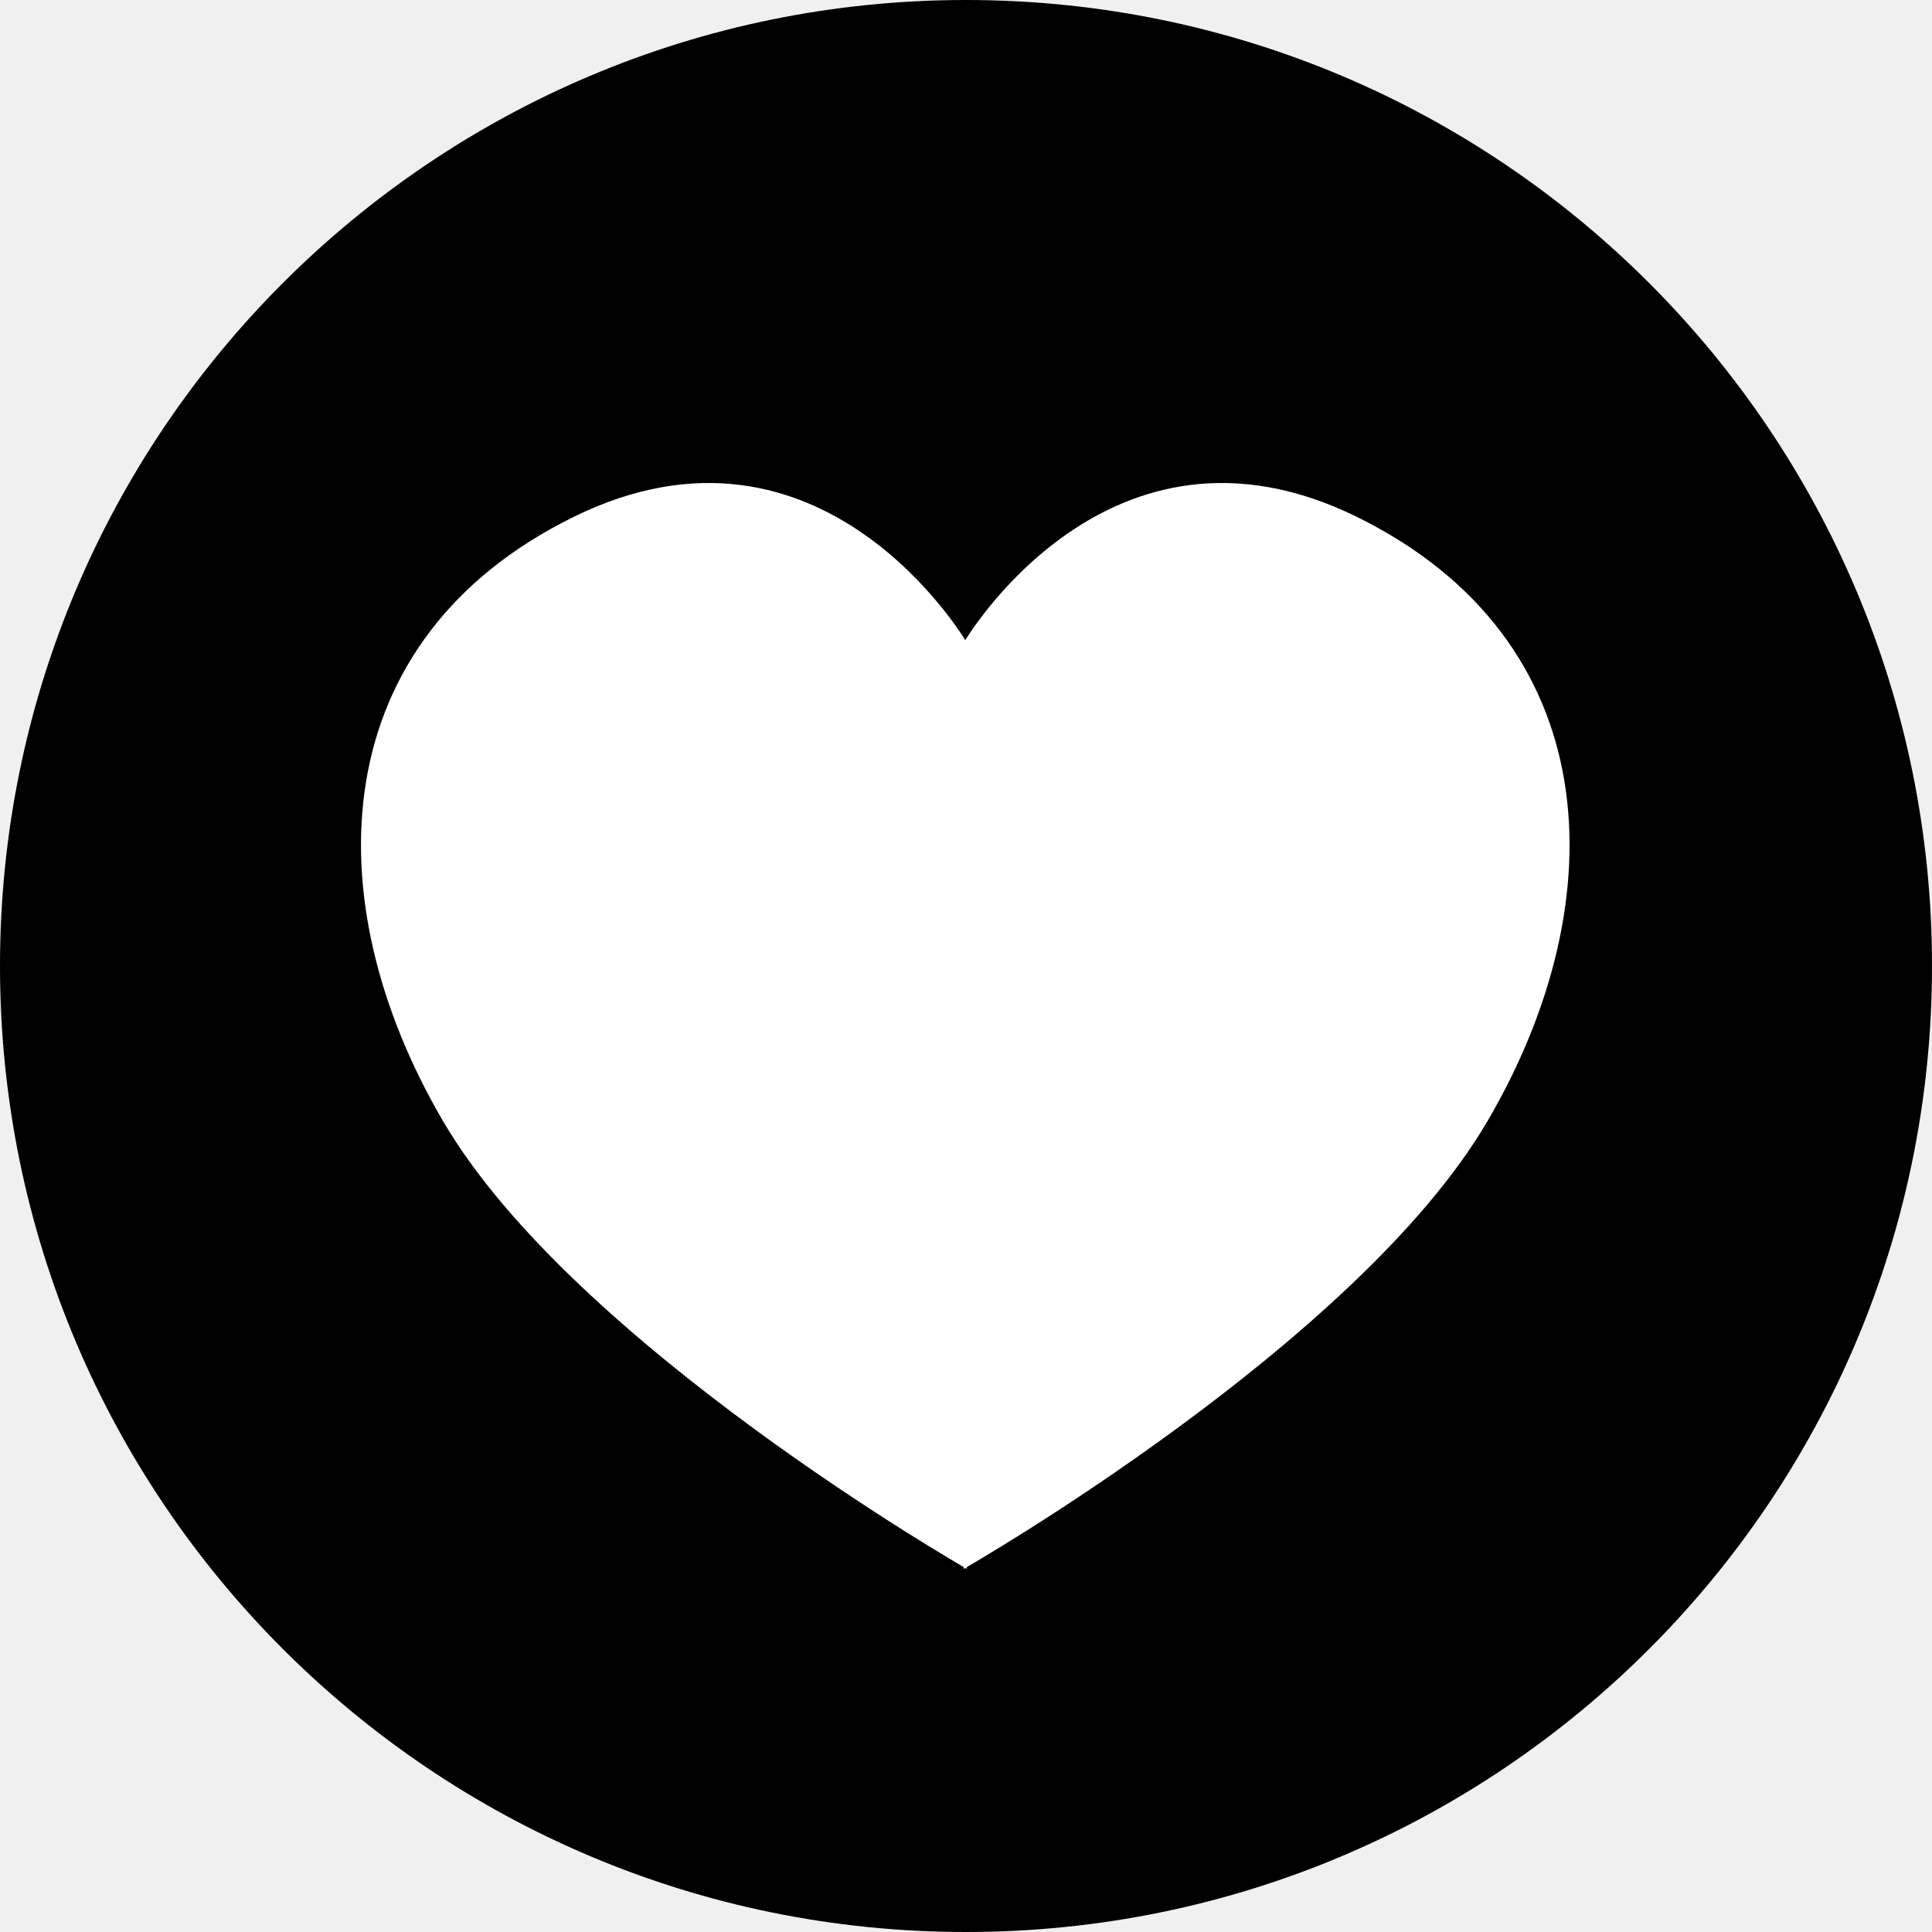
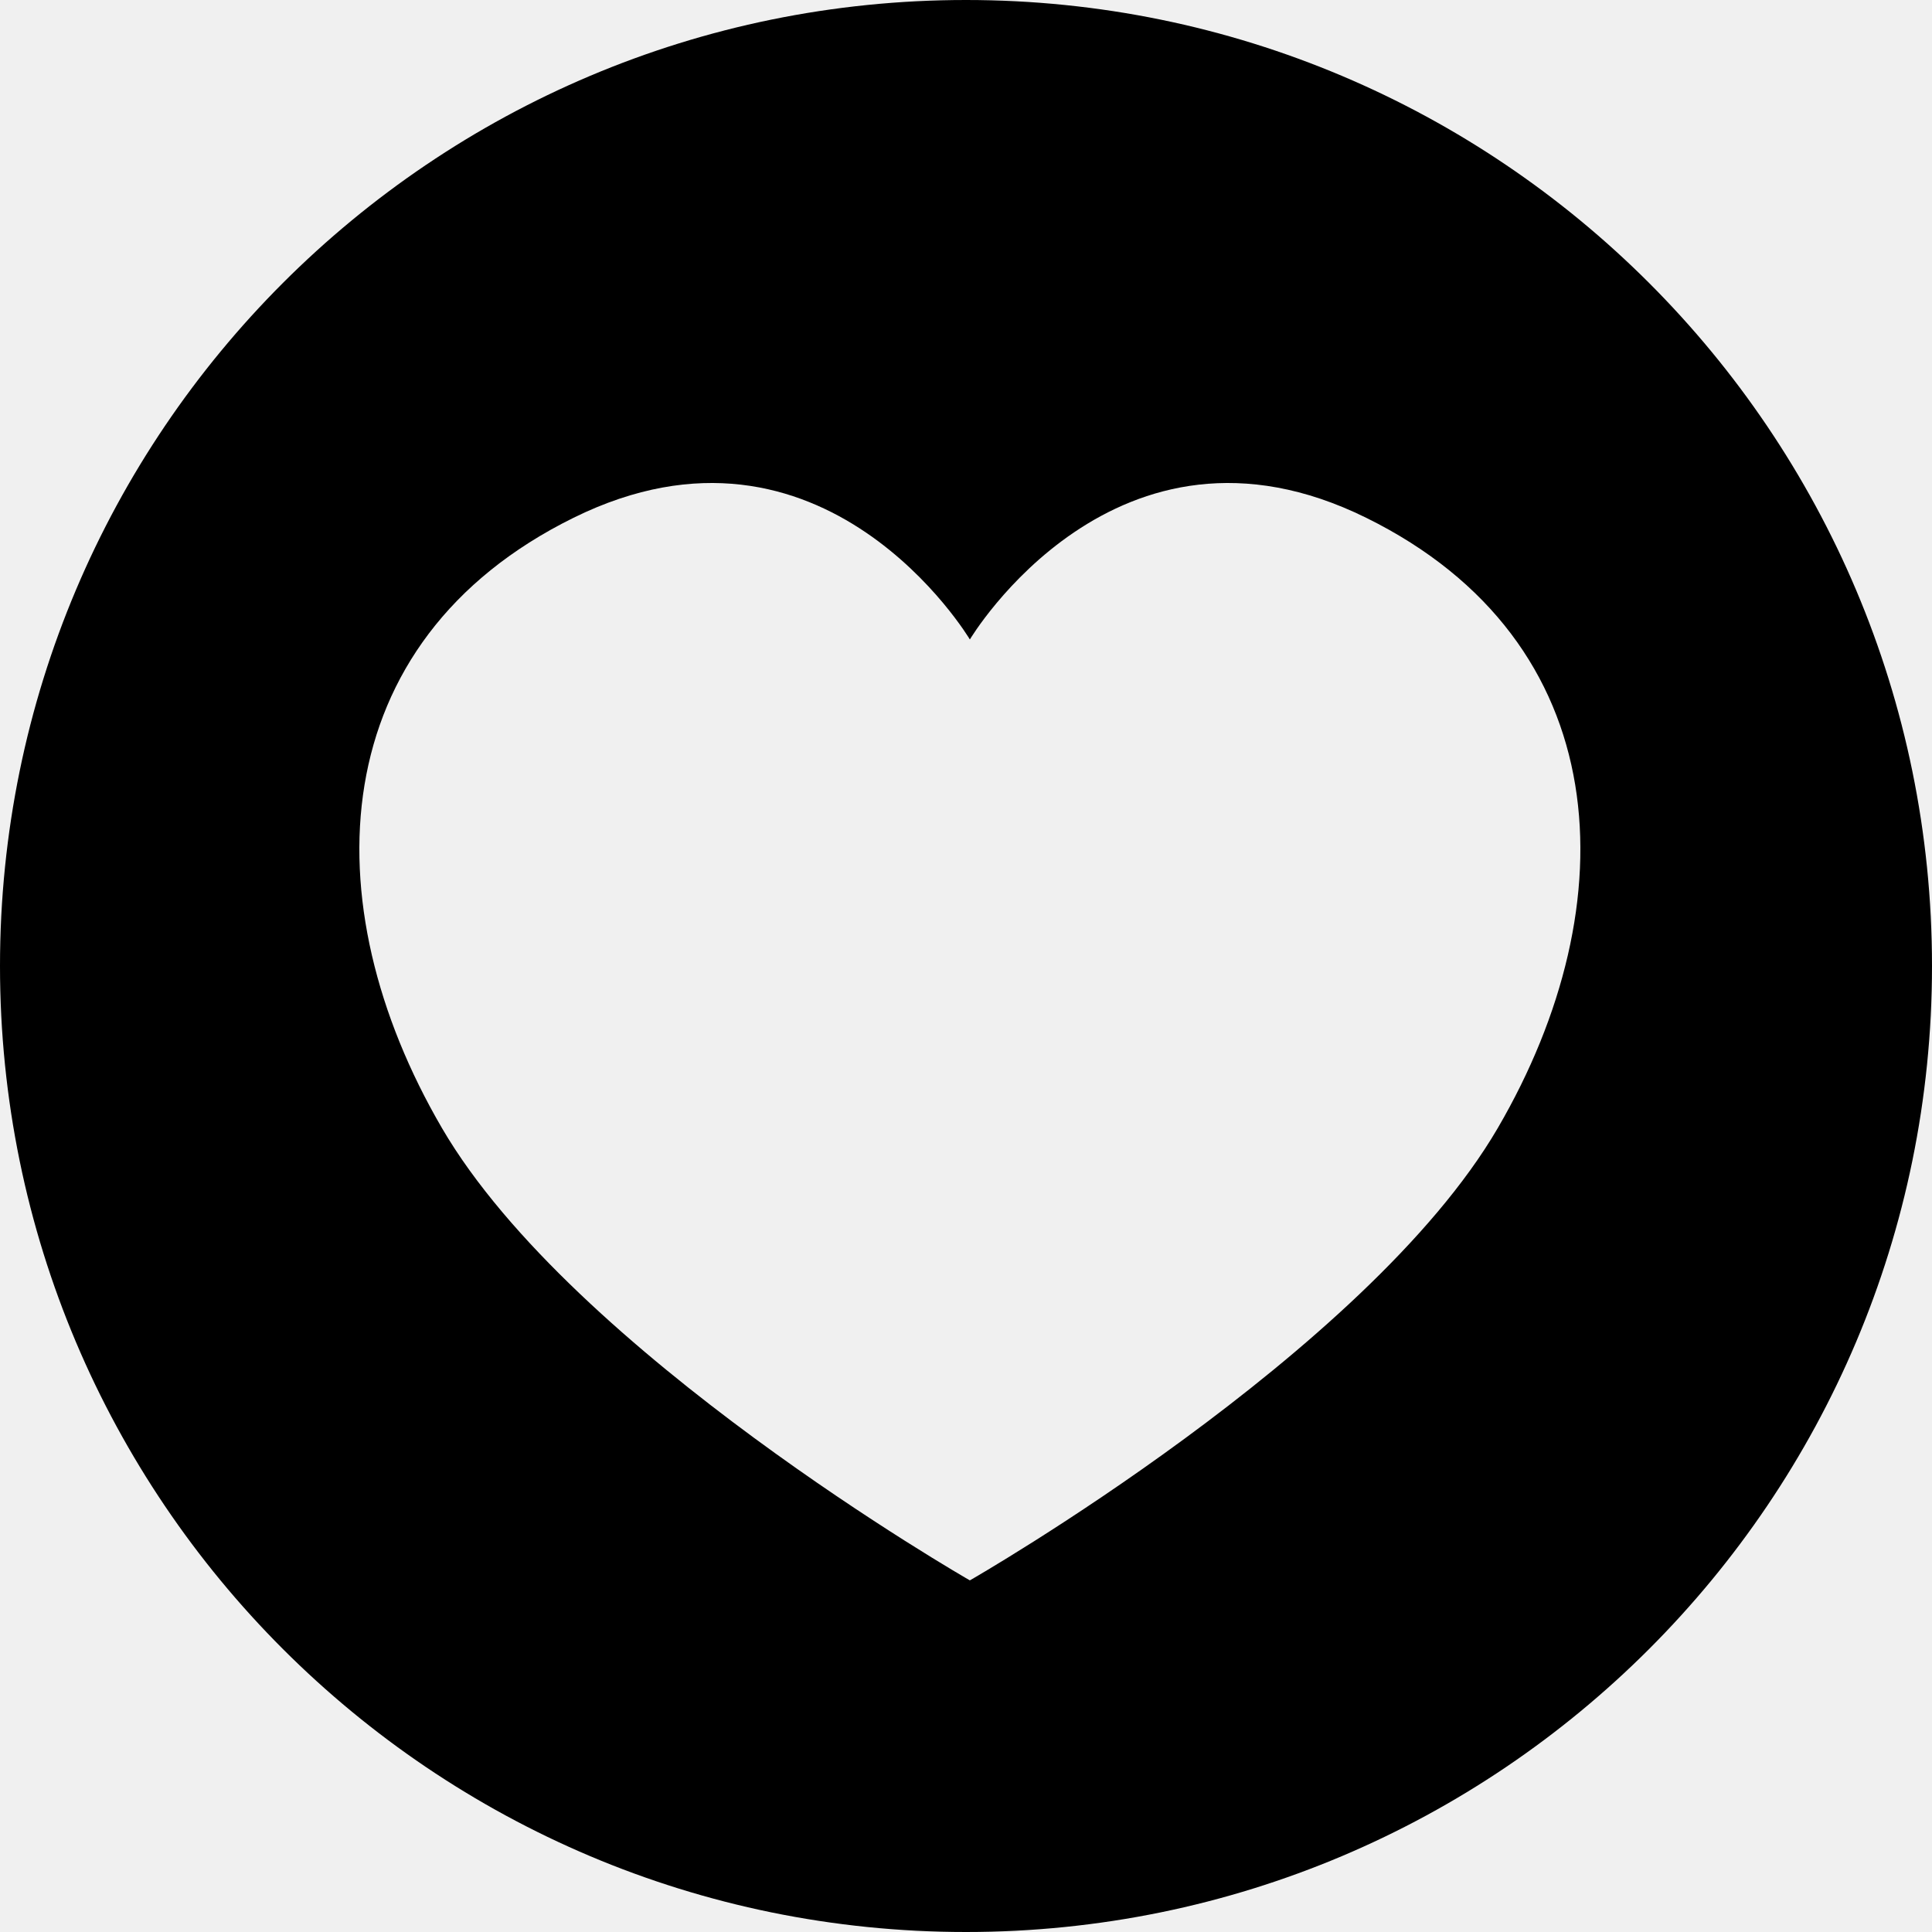
- <svg xmlns="http://www.w3.org/2000/svg" width="380px" height="380px" viewBox="0 0 380 380" version="1.1">
+ <svg xmlns="http://www.w3.org/2000/svg" width="500px" height="500px" viewBox="0 0 500 500" version="1.1">
  <defs />
  <g id="Page-1" stroke="none" stroke-width="1" fill="none" fill-rule="evenodd">
-     <g id="Safari-Pinned-Tabs">
-       <circle id="Circle" fill="#000000" cx="190" cy="190" r="190" />
-       <g id="Heart" transform="translate(71, 95)" fill="#FFFFFF">
-         <path d="M119.157,213.577 L119.157,31.396 C119.157,31.396 90.737,-17.395 41.818,6.67 C-7.1,30.734 -9.531,81.65 16.144,125.516 C41.818,169.381 119.157,213.577 119.157,213.577 Z" id="Left" />
-         <path d="M237.711,213.577 L237.711,31.396 C237.711,31.396 209.291,-17.395 160.373,6.67 C111.454,30.734 109.023,81.65 134.698,125.516 C160.373,169.381 237.711,213.577 237.711,213.577 Z" id="Right" transform="translate(178.1326, 106.7883) scale(-1, 1) translate(-178.1326, -106.7883) " />
-       </g>
+     <g id="Circle" transform="translate(-250, -1250)" fill="#000000">
+       <path d="M501,1537.247 L501,1659 C500.999,1658.999 501,1659 501,1659 L501,1537.247 L501,1415.494 C501,1415.494 538.761,1352.023 603.584,1384.008 C668.408,1415.993 671.63,1483.666 637.607,1541.969 C603.585,1600.272 501,1659 501,1659 C500.367,1658.637 398.31,1600.092 364.393,1541.969 C330.37,1483.666 333.592,1415.993 398.416,1384.008 C463.239,1352.023 501,1415.494 501,1415.494 L501,1537.247 Z M500,1750 C638.071,1750 750,1638.071 750,1500 C750,1361.929 638.071,1250 500,1250 C361.929,1250 250,1361.929 250,1500 C250,1638.071 361.929,1750 500,1750 Z" id="Safari-Pinned-Tabs" />
    </g>
  </g>
</svg>
